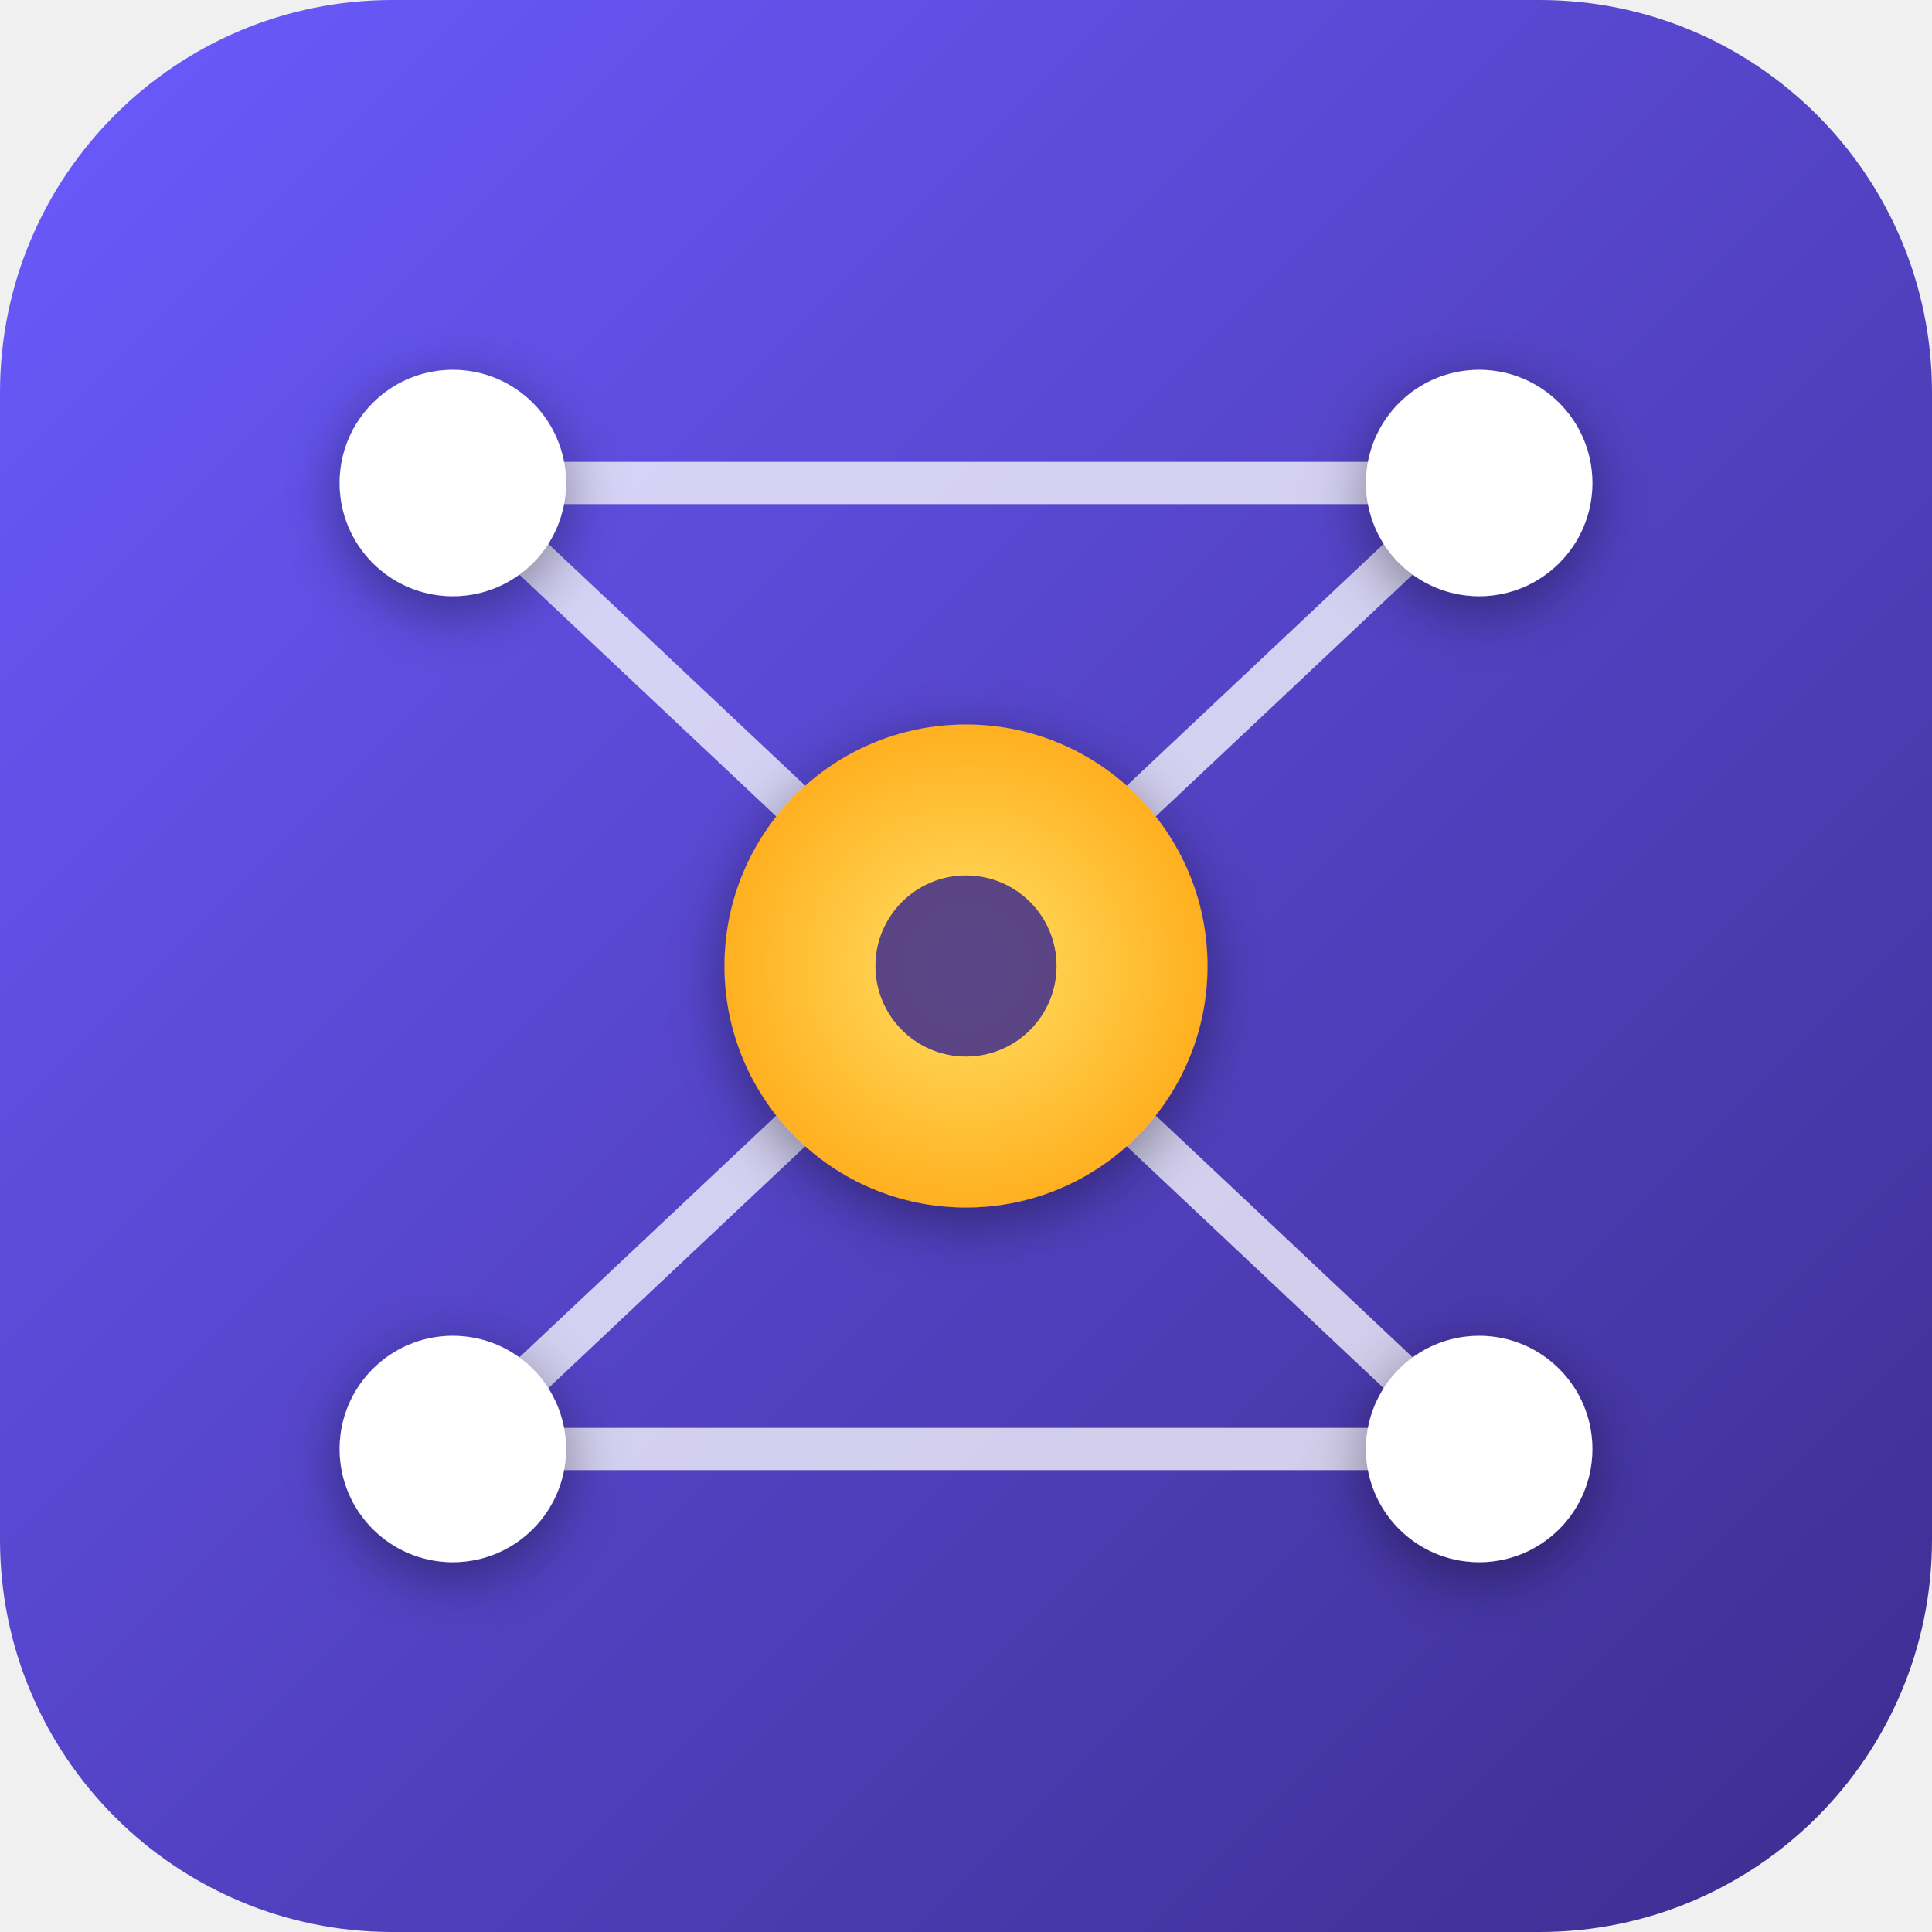
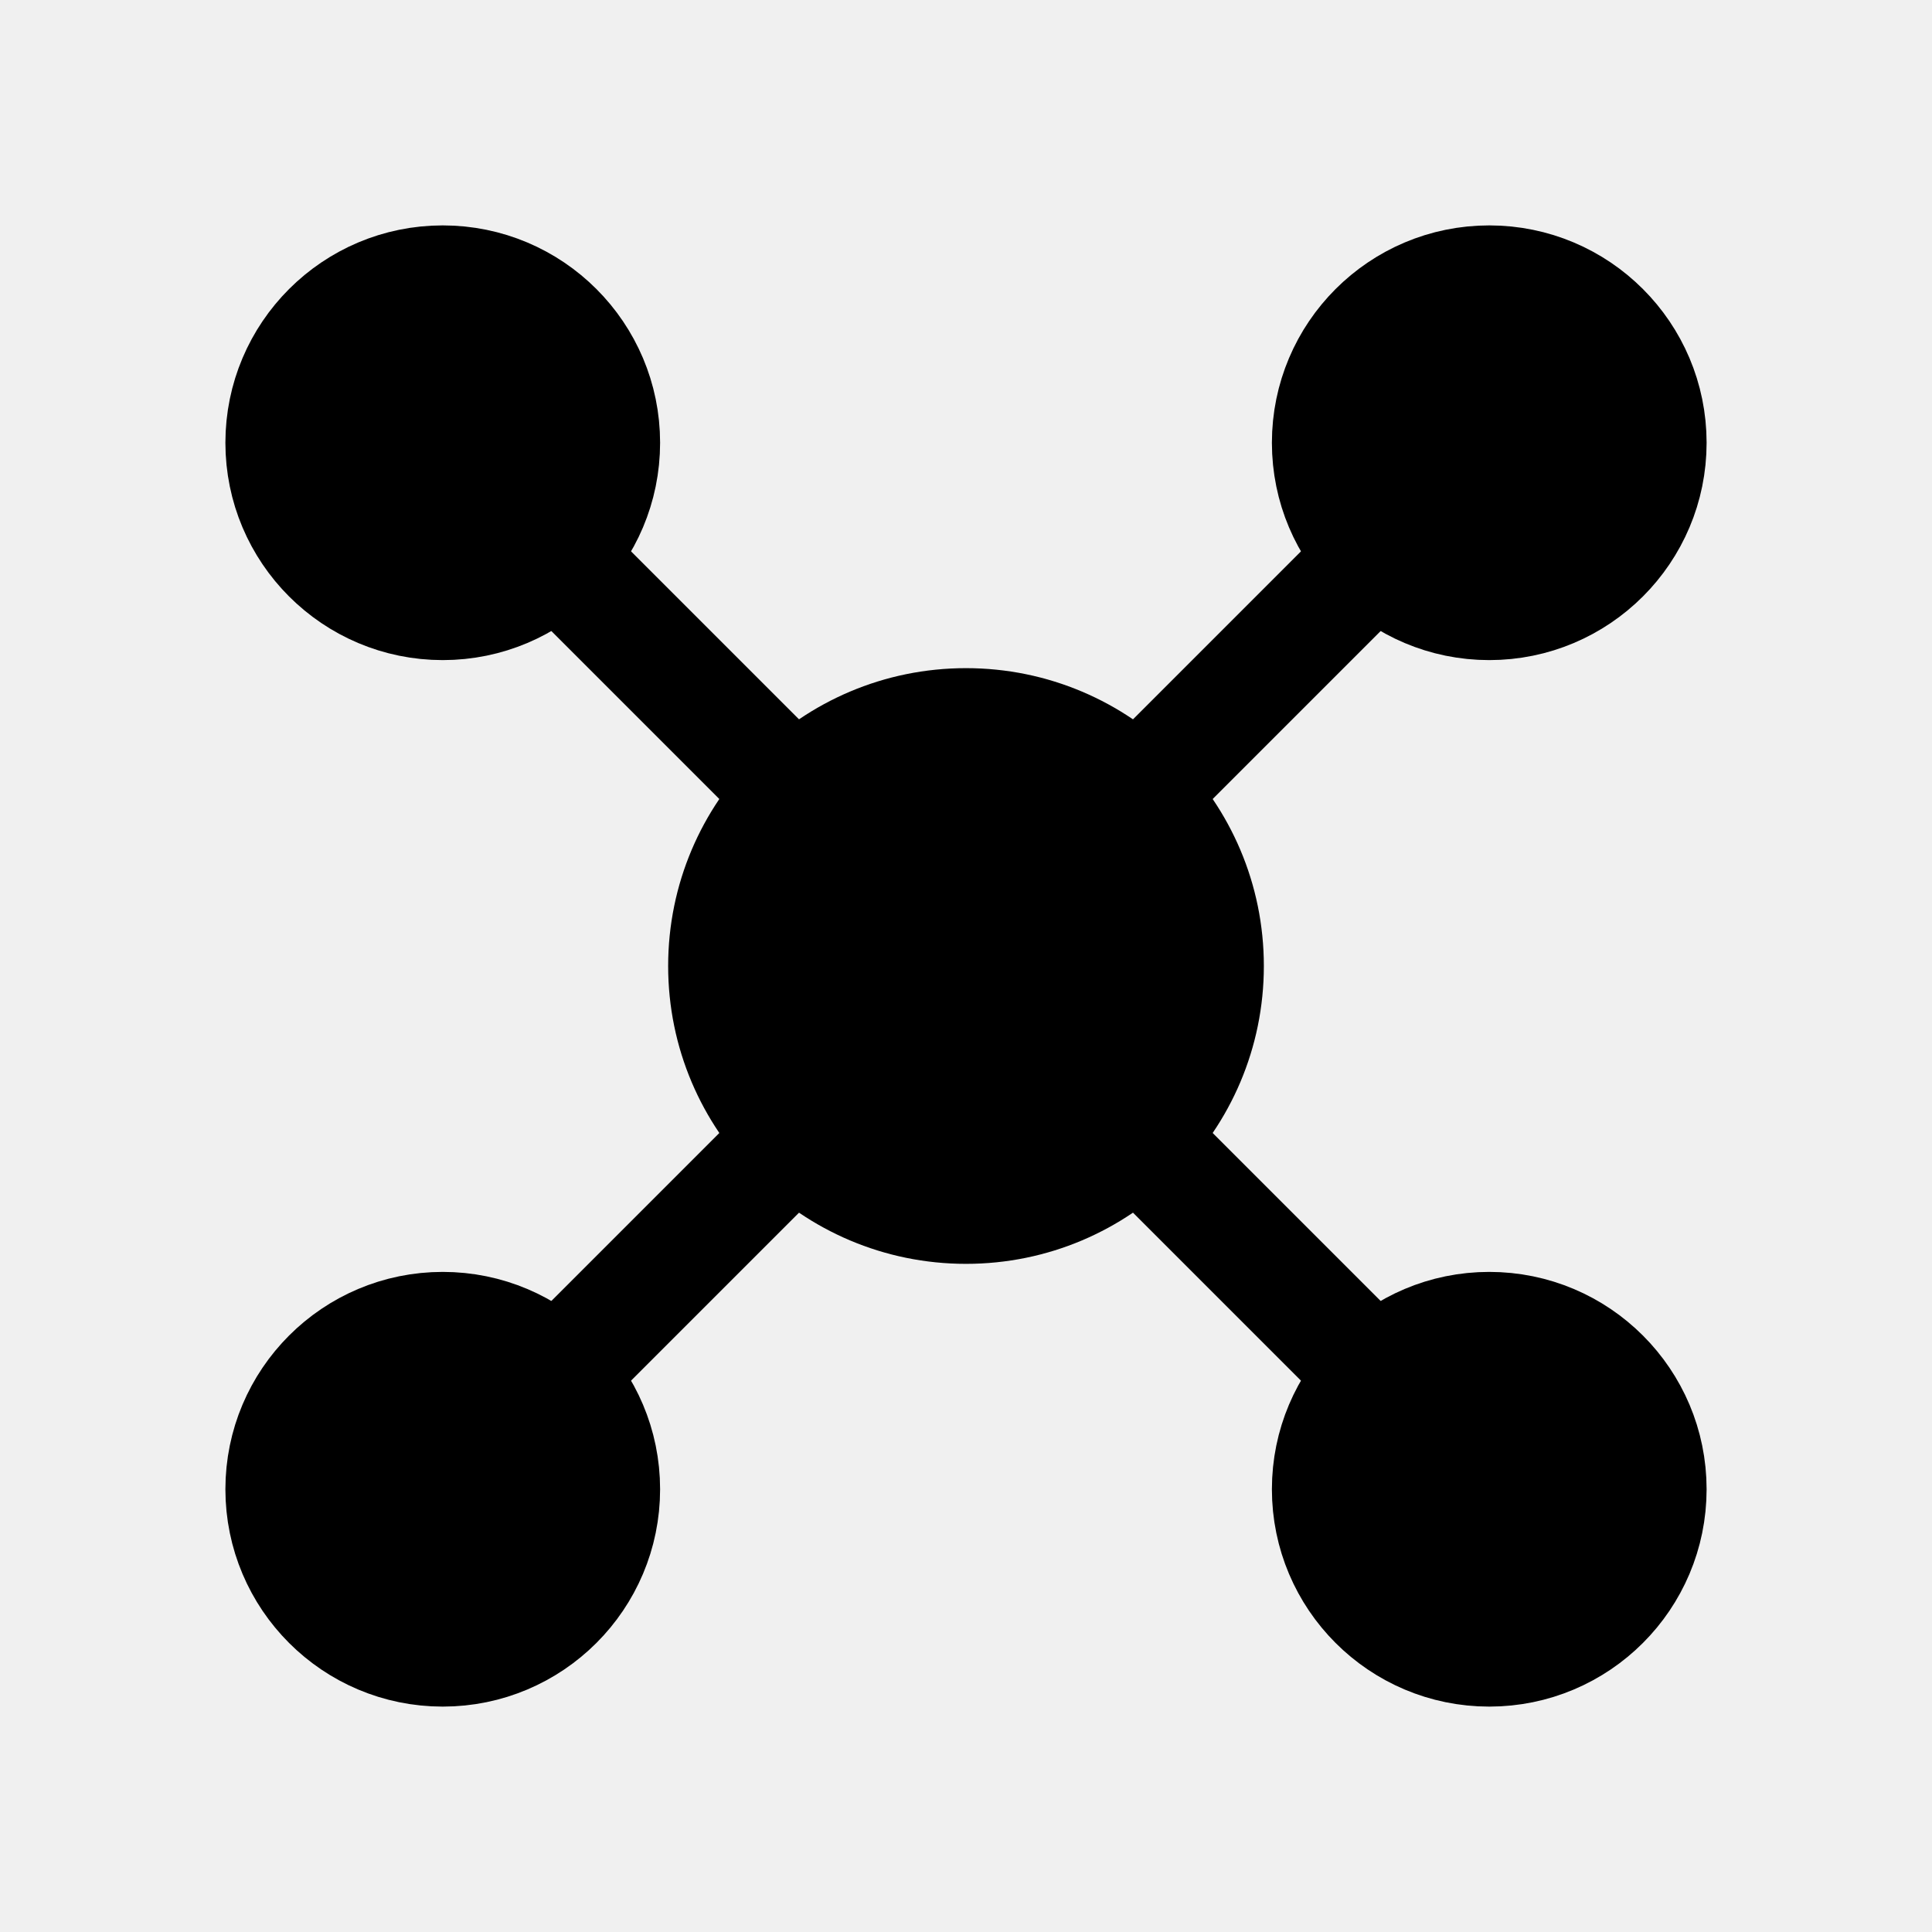
- <svg xmlns="http://www.w3.org/2000/svg" width="128" height="128" viewBox="0 0 128 128">
-   <defs>
-     <linearGradient id="bg" x1="0%" y1="0%" x2="100%" y2="100%">
-       <stop offset="0%" stop-color="#6B5BFF" />
-       <stop offset="100%" stop-color="#3D2C8D" />
-     </linearGradient>
-     <radialGradient id="centerGlow" cx="50%" cy="50%" r="50%">
-       <stop offset="0%" stop-color="#FFE066" />
-       <stop offset="100%" stop-color="#FFB020" />
-     </radialGradient>
-     <filter id="softShadow" x="-20%" y="-20%" width="140%" height="140%">
-       <feGaussianBlur in="SourceAlpha" stdDeviation="2" />
-       <feOffset dx="0" dy="1" result="offsetblur" />
-       <feComponentTransfer>
-         <feFuncA type="linear" slope="0.4" />
-       </feComponentTransfer>
-       <feMerge>
-         <feMergeNode />
-         <feMergeNode in="SourceGraphic" />
-       </feMerge>
-     </filter>
-   </defs>
-   <rect width="128" height="128" rx="26" fill="url(#bg)" />
-   <g stroke="#FFFFFF" stroke-width="2.8" stroke-linecap="round" opacity="0.75">
-     <line x1="64" y1="64" x2="30" y2="32" />
-     <line x1="64" y1="64" x2="98" y2="32" />
-     <line x1="64" y1="64" x2="30" y2="96" />
-     <line x1="64" y1="64" x2="98" y2="96" />
-     <line x1="30" y1="32" x2="98" y2="32" />
-     <line x1="30" y1="96" x2="98" y2="96" />
+ <svg xmlns="http://www.w3.org/2000/svg" viewBox="0 0 24 24">
+   <g fill="currentColor" stroke="currentColor" stroke-width="1.4" stroke-linecap="round">
+     <line x1="12" y1="12" x2="5.5" y2="5.5" />
+     <line x1="12" y1="12" x2="18.5" y2="5.5" />
+     <line x1="12" y1="12" x2="5.5" y2="18.5" />
+     <line x1="12" y1="12" x2="18.5" y2="18.5" />
+     <circle cx="5.5" cy="5.5" r="2" />
+     <circle cx="18.5" cy="5.5" r="2" />
+     <circle cx="5.5" cy="18.5" r="2" />
+     <circle cx="18.5" cy="18.5" r="2" />
+     <circle cx="12" cy="12" r="3" />
  </g>
-   <g fill="#FFFFFF" filter="url(#softShadow)">
-     <circle cx="30" cy="32" r="7.5" />
-     <circle cx="98" cy="32" r="7.5" />
-     <circle cx="30" cy="96" r="7.5" />
-     <circle cx="98" cy="96" r="7.5" />
-   </g>
-   <circle cx="64" cy="64" r="16" fill="url(#centerGlow)" filter="url(#softShadow)" />
-   <circle cx="64" cy="64" r="6" fill="#3D2C8D" opacity="0.85" />
</svg>
